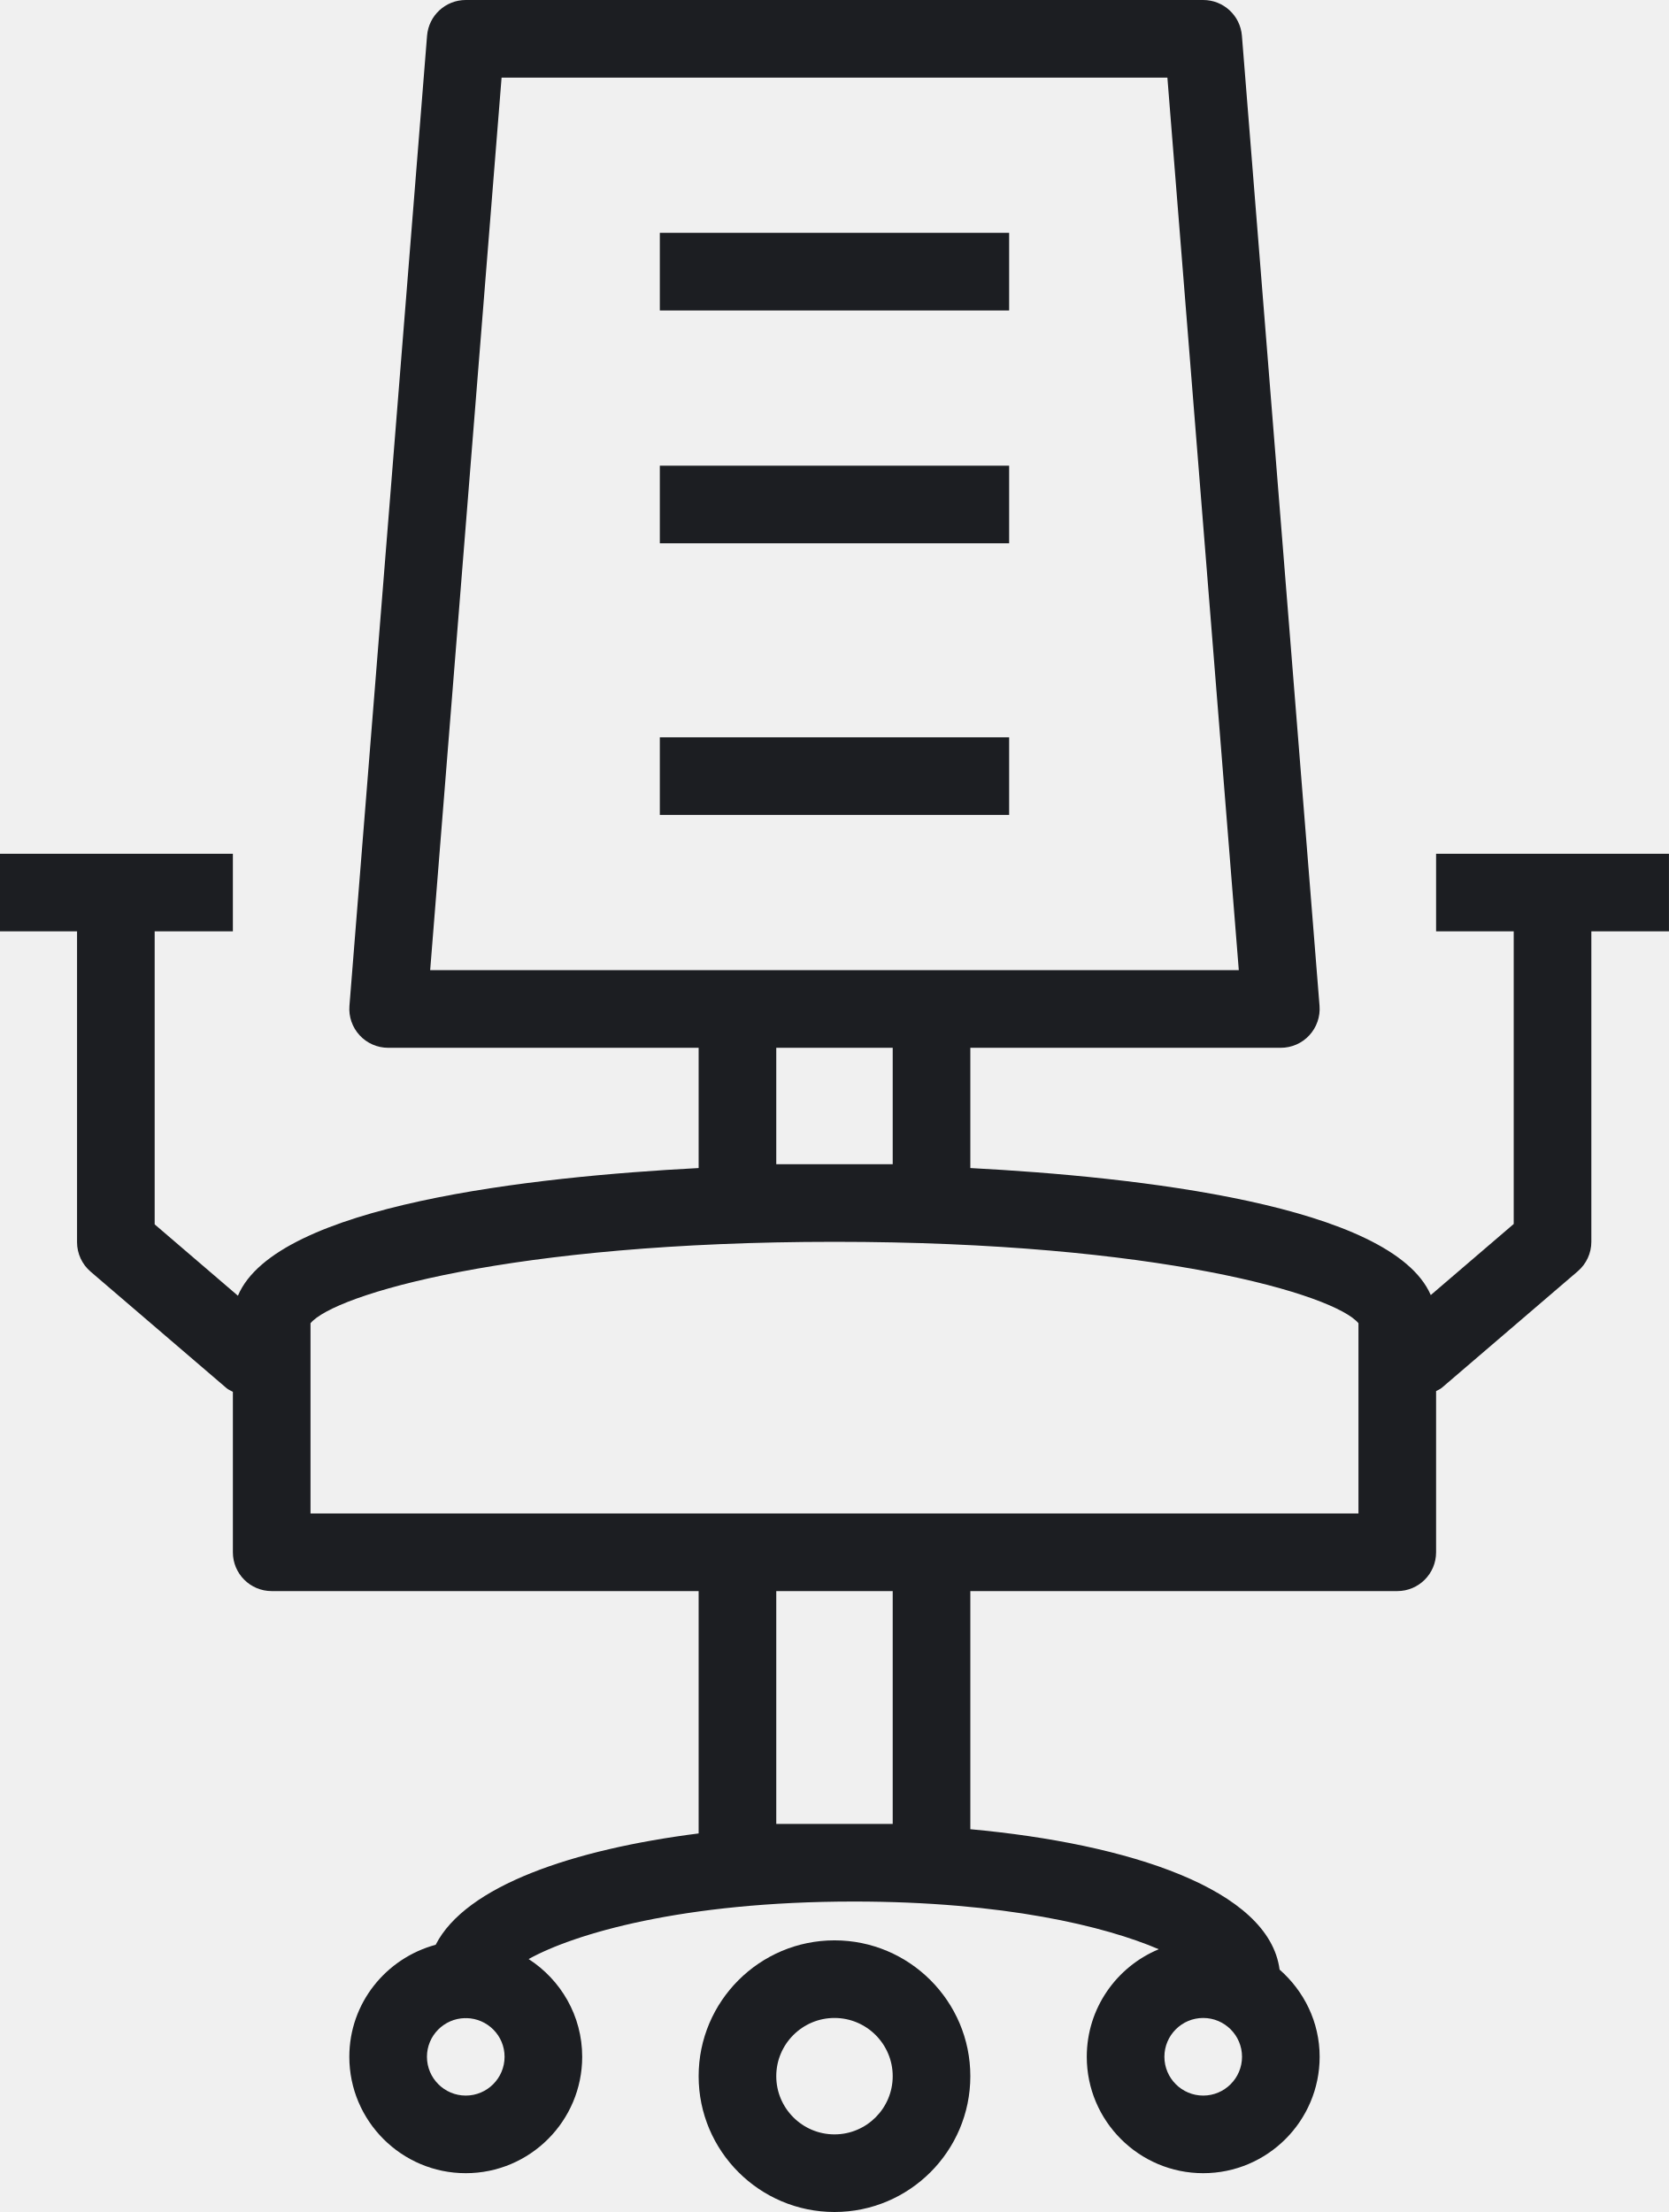
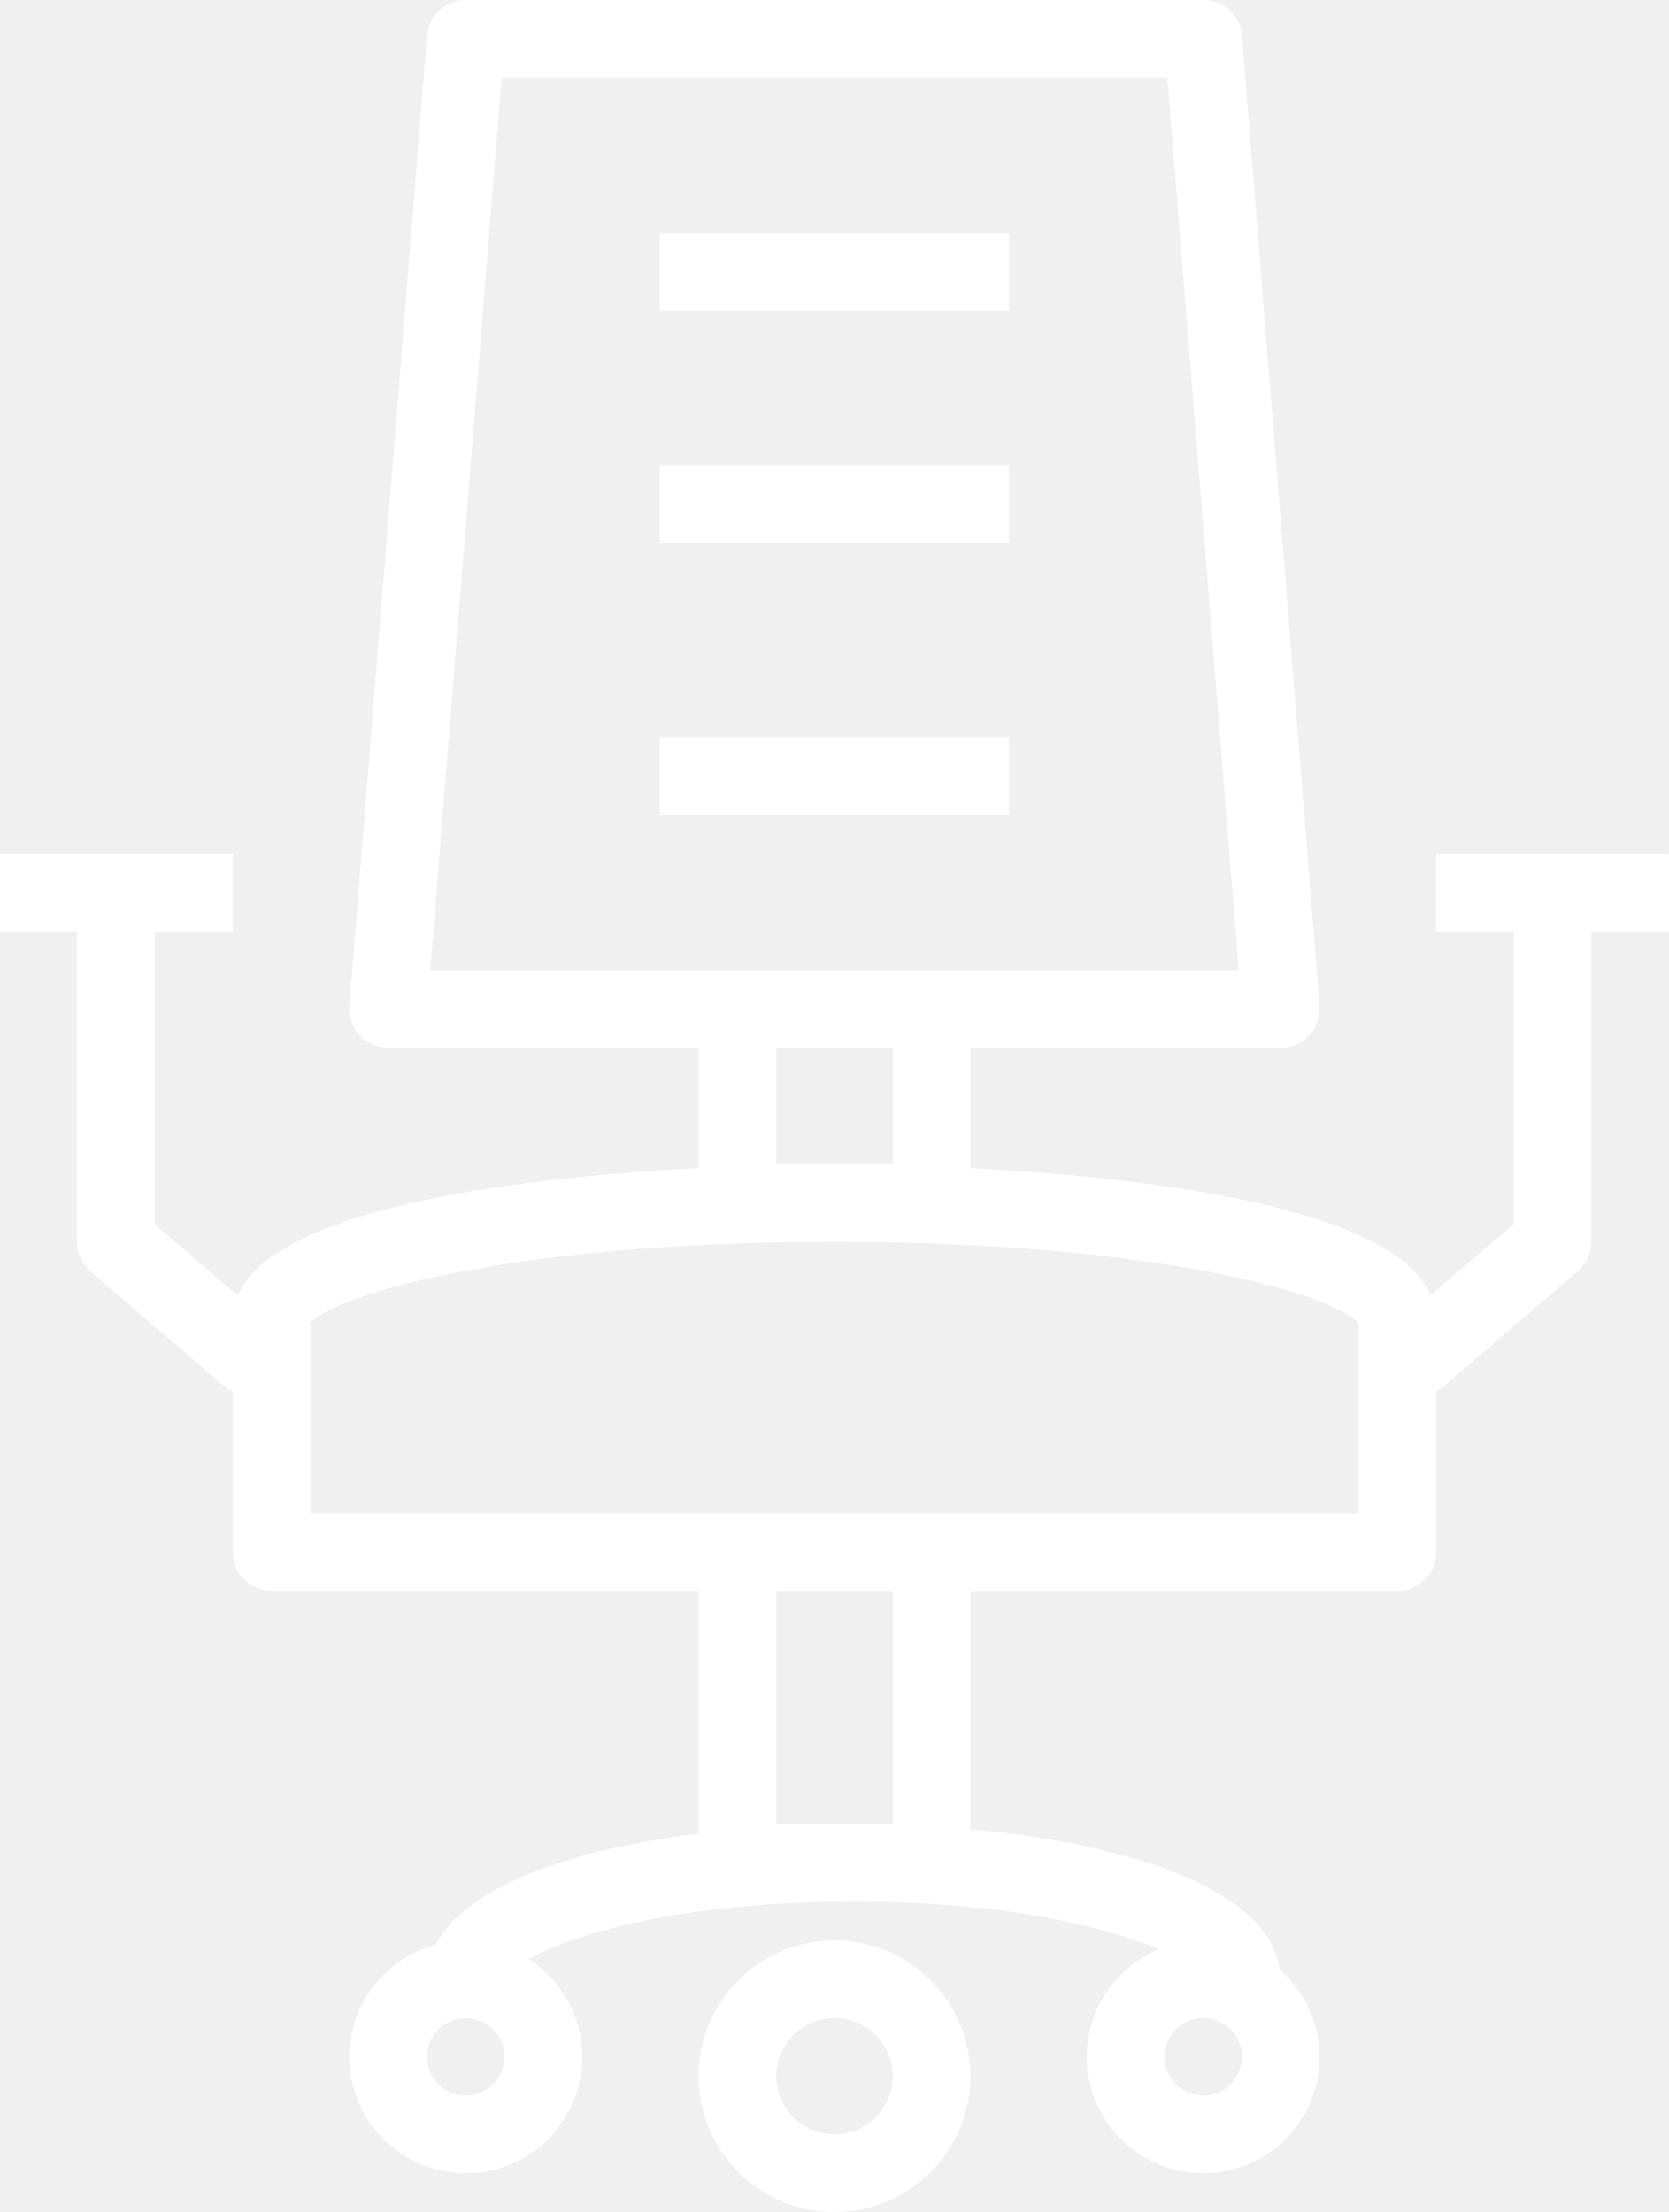
<svg xmlns="http://www.w3.org/2000/svg" width="43px" height="57px" viewBox="0 0 43 57" version="1.1">
  <defs />
  <g id="Page-1" stroke="none" stroke-width="1" fill="none" fill-rule="evenodd">
-     <g id="desk-chair" fill="#1C1E22">
+     <g id="desk-chair" fill="#FFFFFF">
      <g id="Group">
        <path d="M37,22 L37,24 L39,24 L39,31.54 L36.863,33.372 C35.854,31.044 29.26,30.322 25,30.099 L25,27 L33,27 C33.279,27 33.546,26.883 33.734,26.678 C33.923,26.473 34.019,26.198 33.997,25.92 L31.997,0.92 C31.955,0.4 31.521,0 31,0 L12,0 C11.479,0 11.045,0.4 11.003,0.92 L9.003,25.92 C8.981,26.198 9.076,26.473 9.266,26.678 C9.454,26.883 9.721,27 10,27 L18,27 L18,30.099 C13.729,30.322 7.115,31.047 6.13,33.389 L3.985,31.55 L3.985,24.01 C3.985,24.007 3.983,24.004 3.983,24 L6,24 L6,22 L0,22 L0,24 L1.987,24 C1.987,24.003 1.985,24.006 1.985,24.01 L1.985,32.01 C1.985,32.302 2.113,32.579 2.335,32.769 L5.835,35.769 C5.885,35.812 5.945,35.834 6,35.865 L6,40 C6,40.552 6.447,41 7,41 L18,41 L18,47.245 C14.769,47.655 12.001,48.592 11.225,50.114 C9.947,50.459 9,51.616 9,53 C9,54.654 10.346,56 12,56 C13.654,56 15,54.654 15,53 C15,51.943 14.448,51.017 13.62,50.482 C14.784,49.835 17.575,49 22,49 C25.865,49 28.477,49.637 29.855,50.229 C28.767,50.681 28,51.751 28,53 C28,54.654 29.346,56 31,56 C32.654,56 34,54.654 34,53 C34,52.102 33.595,51.304 32.968,50.754 C32.697,48.681 29.084,47.511 25,47.136 L25,41 L36,41 C36.553,41 37,40.552 37,40 L37,35.847 C37.05,35.818 37.105,35.798 37.15,35.759 L40.65,32.759 C40.872,32.569 41,32.292 41,32 L41,24 L43,24 L43,22 L37,22 L37,22 Z M12.923,2 L30.077,2 L31.917,25 L24,25 L19,25 L11.083,25 L12.923,2 L12.923,2 Z M20,30 L20,27 L23,27 L23,30 L20,30 L20,30 Z M12,54 C11.448,54 11,53.551 11,53 C11,52.456 11.438,52.015 11.98,52.004 C11.987,52.004 11.992,52.008 11.999,52.008 C12.006,52.008 12.012,52.004 12.019,52.004 C12.562,52.015 13,52.455 13,53 C13,53.551 12.552,54 12,54 L12,54 Z M31,54 C30.448,54 30,53.551 30,53 C30,52.449 30.448,52 31,52 C31.552,52 32,52.449 32,53 C32,53.551 31.552,54 31,54 L31,54 Z M23,47 L20,47 L20,41 L23,41 L23,47 L23,47 Z M35,39 L24,39 L19,39 L8,39 L8,34.098 C8.606,33.363 13.164,32 21.5,32 C29.836,32 34.395,33.363 35,34.098 L35,39 L35,39 Z" id="Shape" />
        <path d="M21.5,50 C19.57,50 18,51.57 18,53.5 C18,55.43 19.57,57 21.5,57 C23.43,57 25,55.43 25,53.5 C25,51.57 23.43,50 21.5,50 L21.5,50 Z M21.5,55 C20.673,55 20,54.327 20,53.5 C20,52.673 20.673,52 21.5,52 C22.327,52 23,52.673 23,53.5 C23,54.327 22.327,55 21.5,55 L21.5,55 Z" id="Shape" />
        <rect id="Rectangle-path" x="17" y="6" width="9" height="2" />
        <rect id="Rectangle-path" x="17" y="12" width="9" height="2" />
        <rect id="Rectangle-path" x="17" y="19" width="9" height="2" />
      </g>
    </g>
  </g>
</svg>
